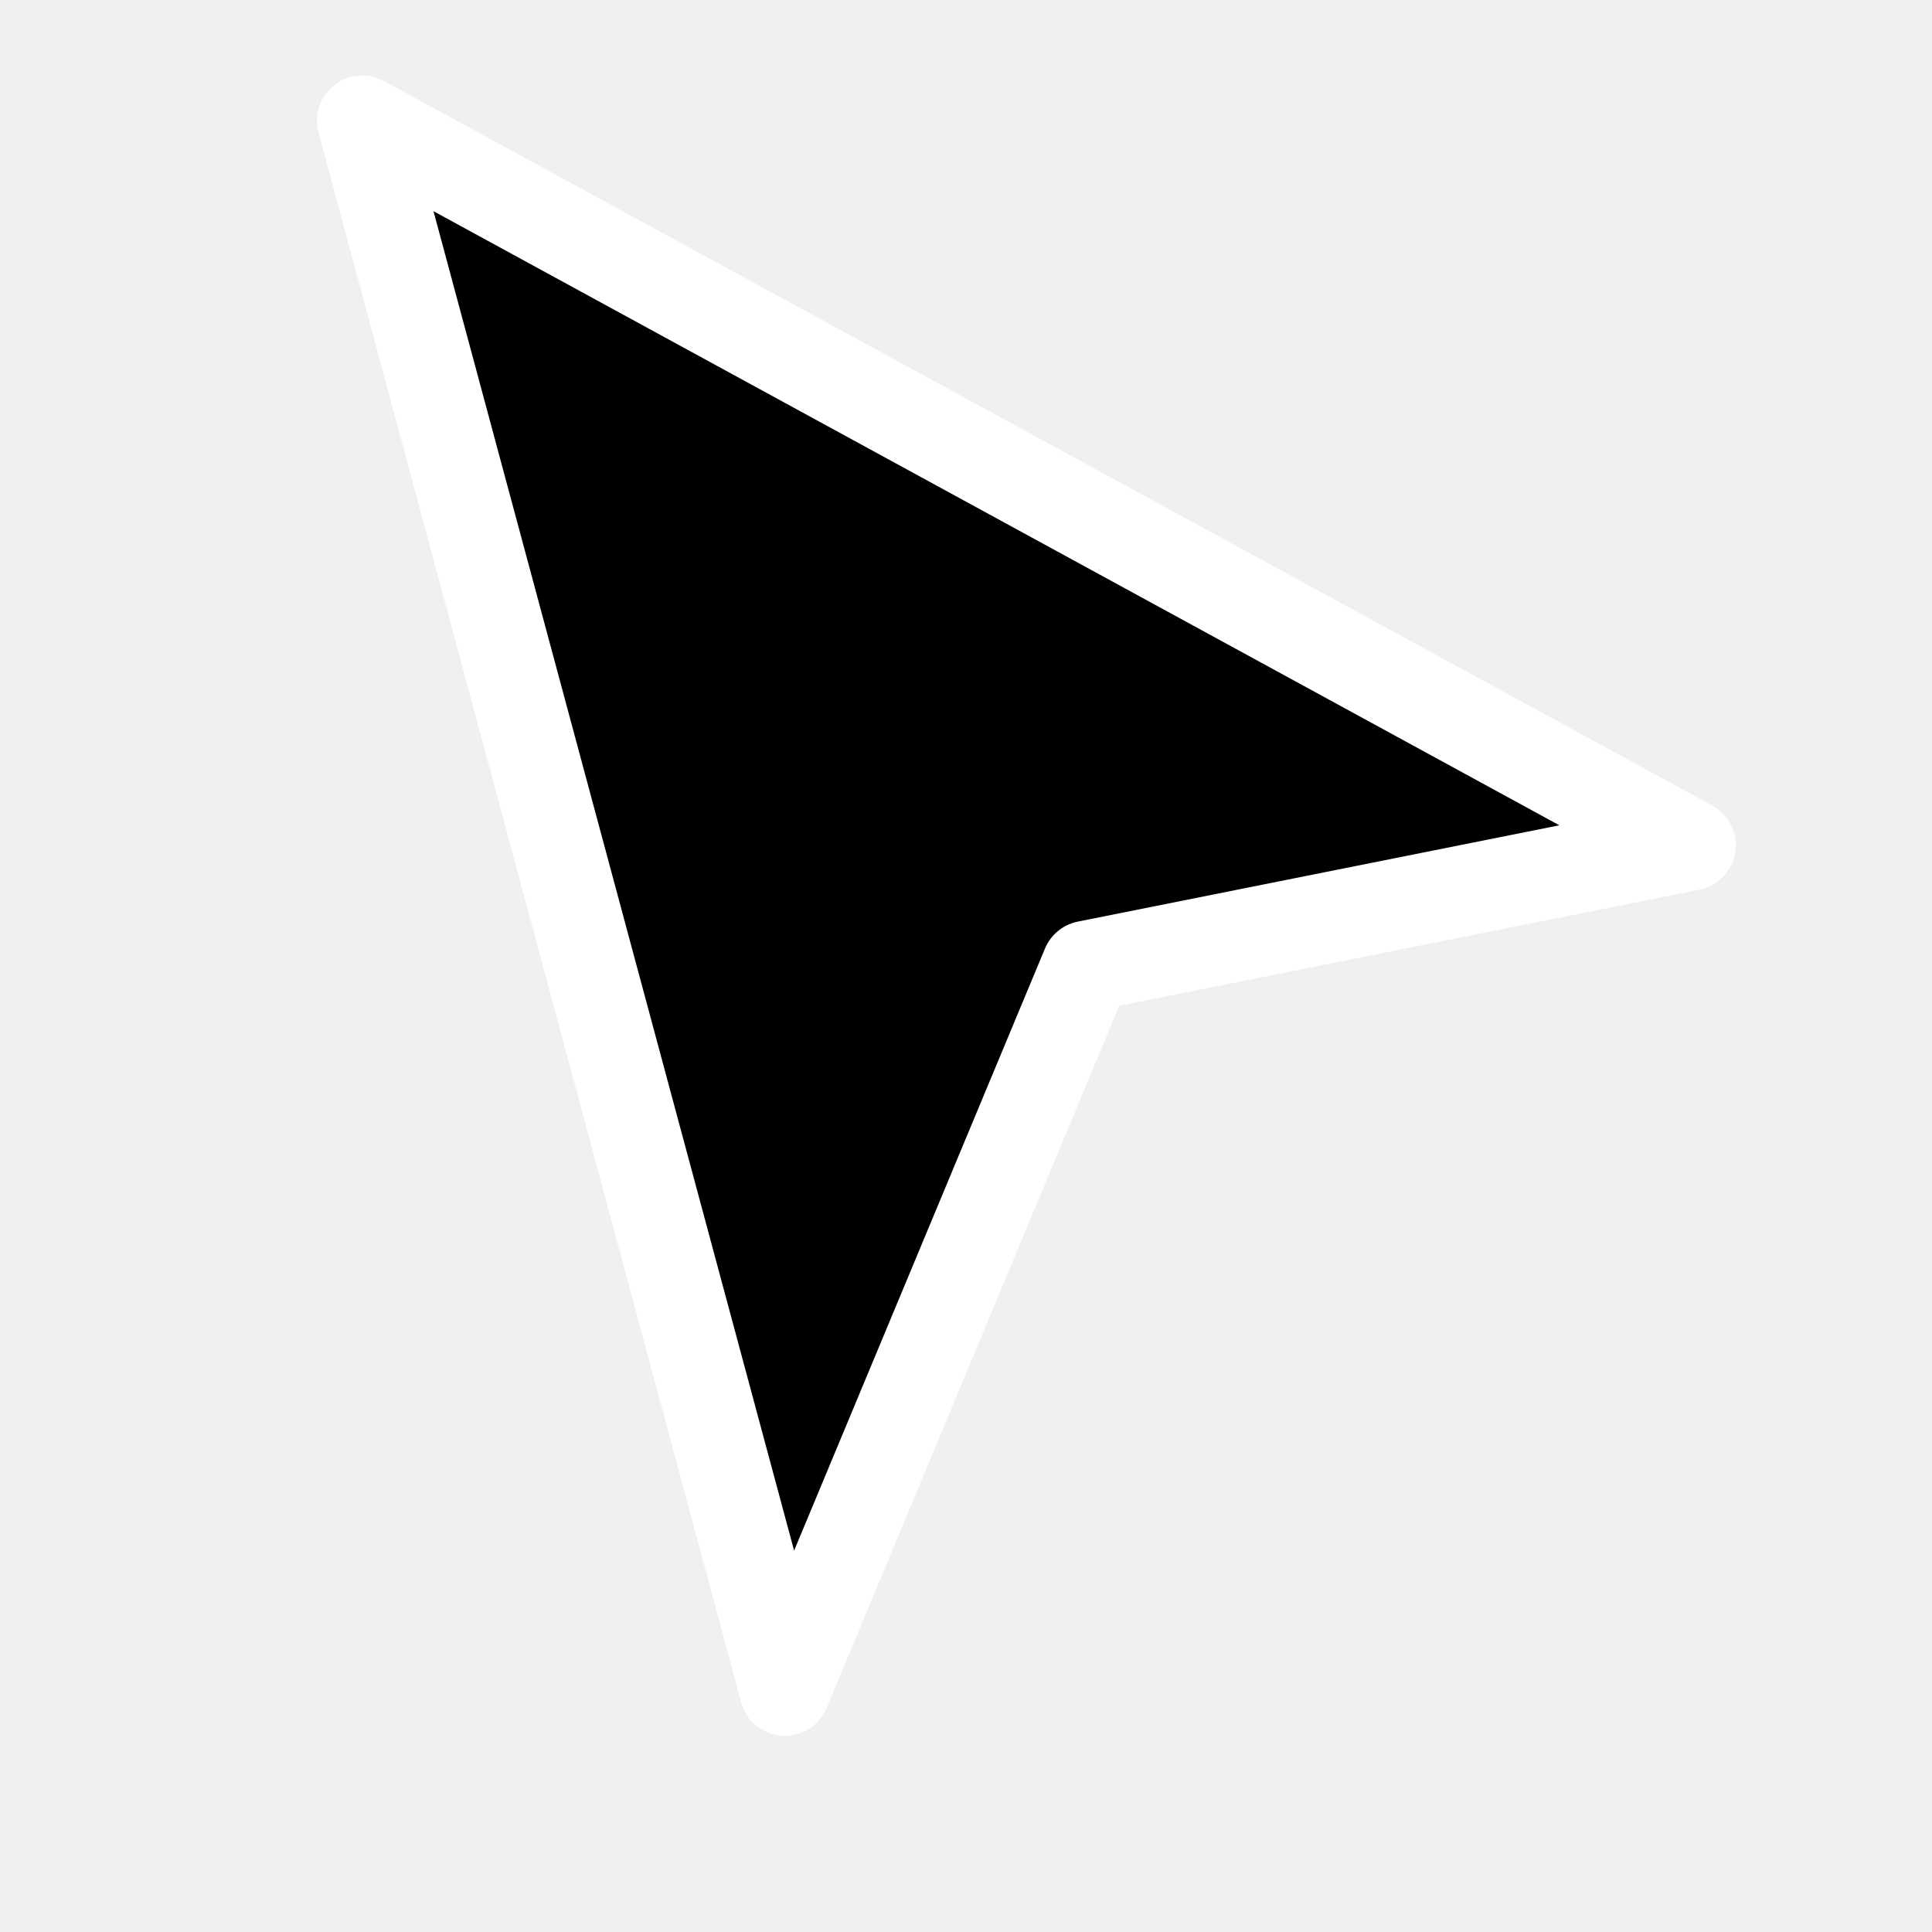
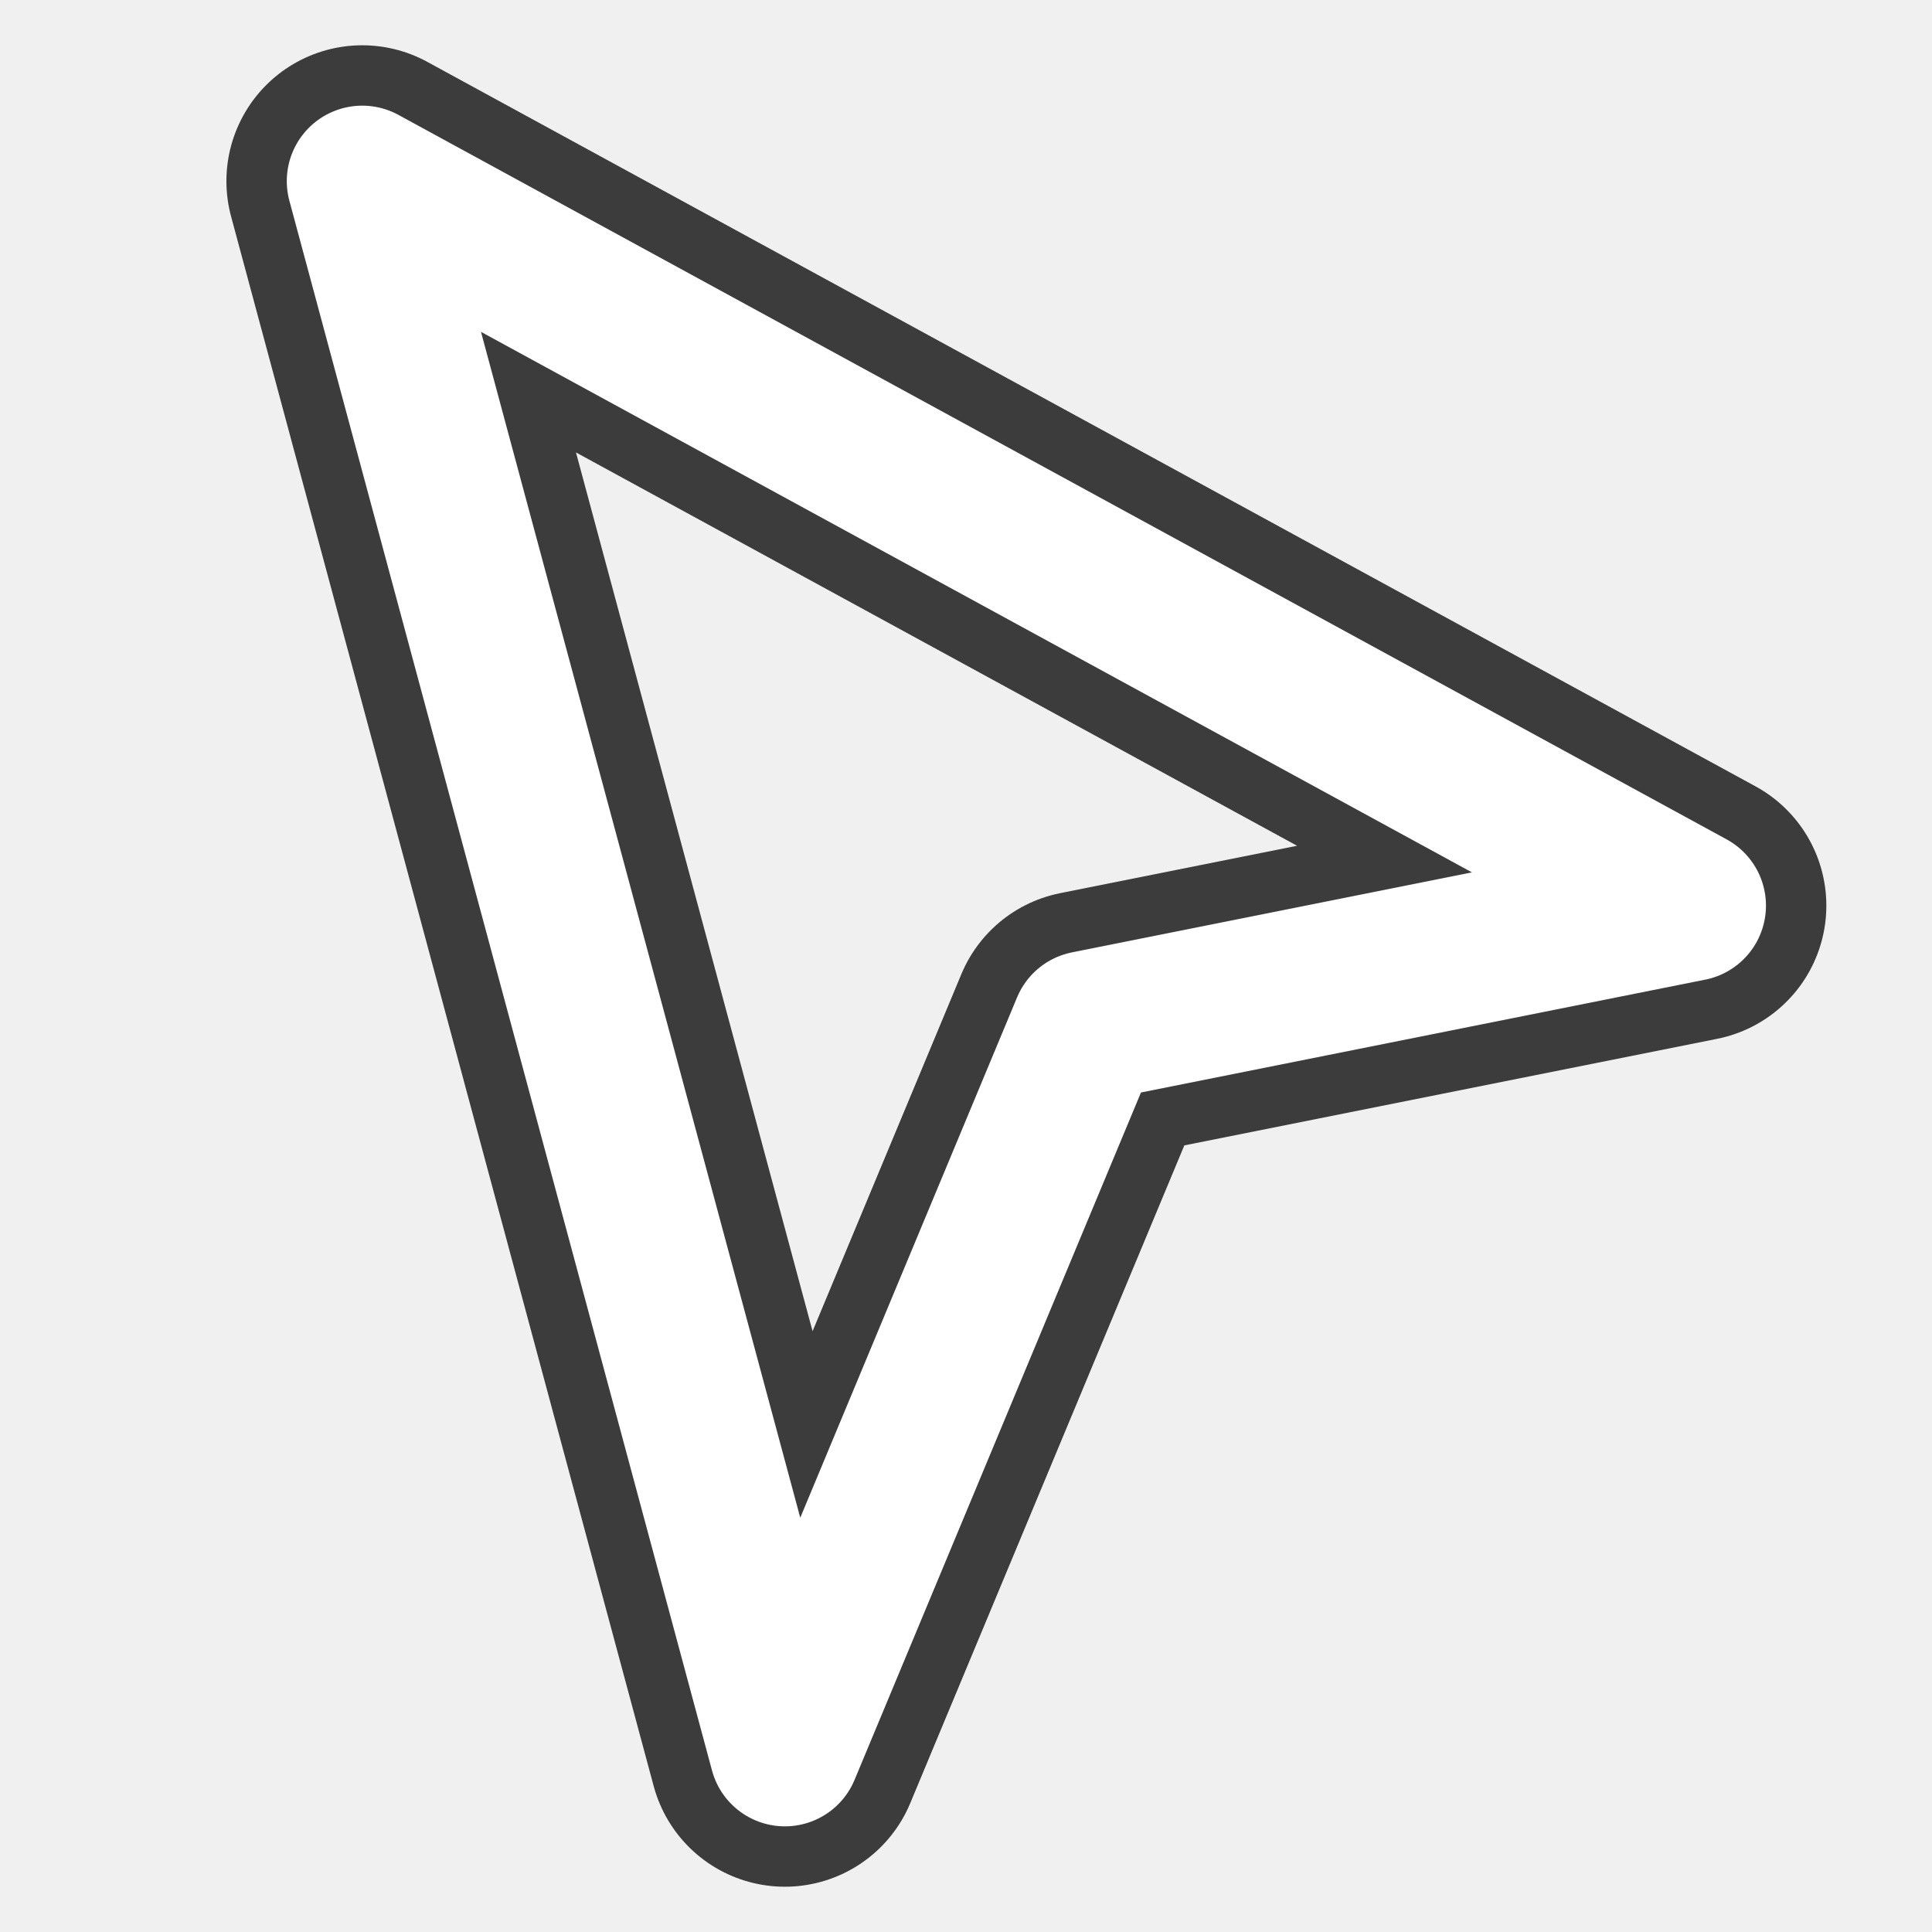
<svg xmlns="http://www.w3.org/2000/svg" width="32" height="32" viewBox="0 0 32 32">
-   <path d="M6 2 L28 14 L18 16 L13 28 Z" fill="black" stroke="white" stroke-width="1.5" stroke-linejoin="round" />
+   <path d="M6 3 L28 15 L18 17 L13 29 Z" fill="none" stroke="black" stroke-opacity="0.75" stroke-width="4.5" stroke-linejoin="round" />
+   <path d="M6 3 L28 15 L18 17 L13 29 Z" fill="none" stroke="white" stroke-width="2.5" stroke-linejoin="round" />
</svg>
